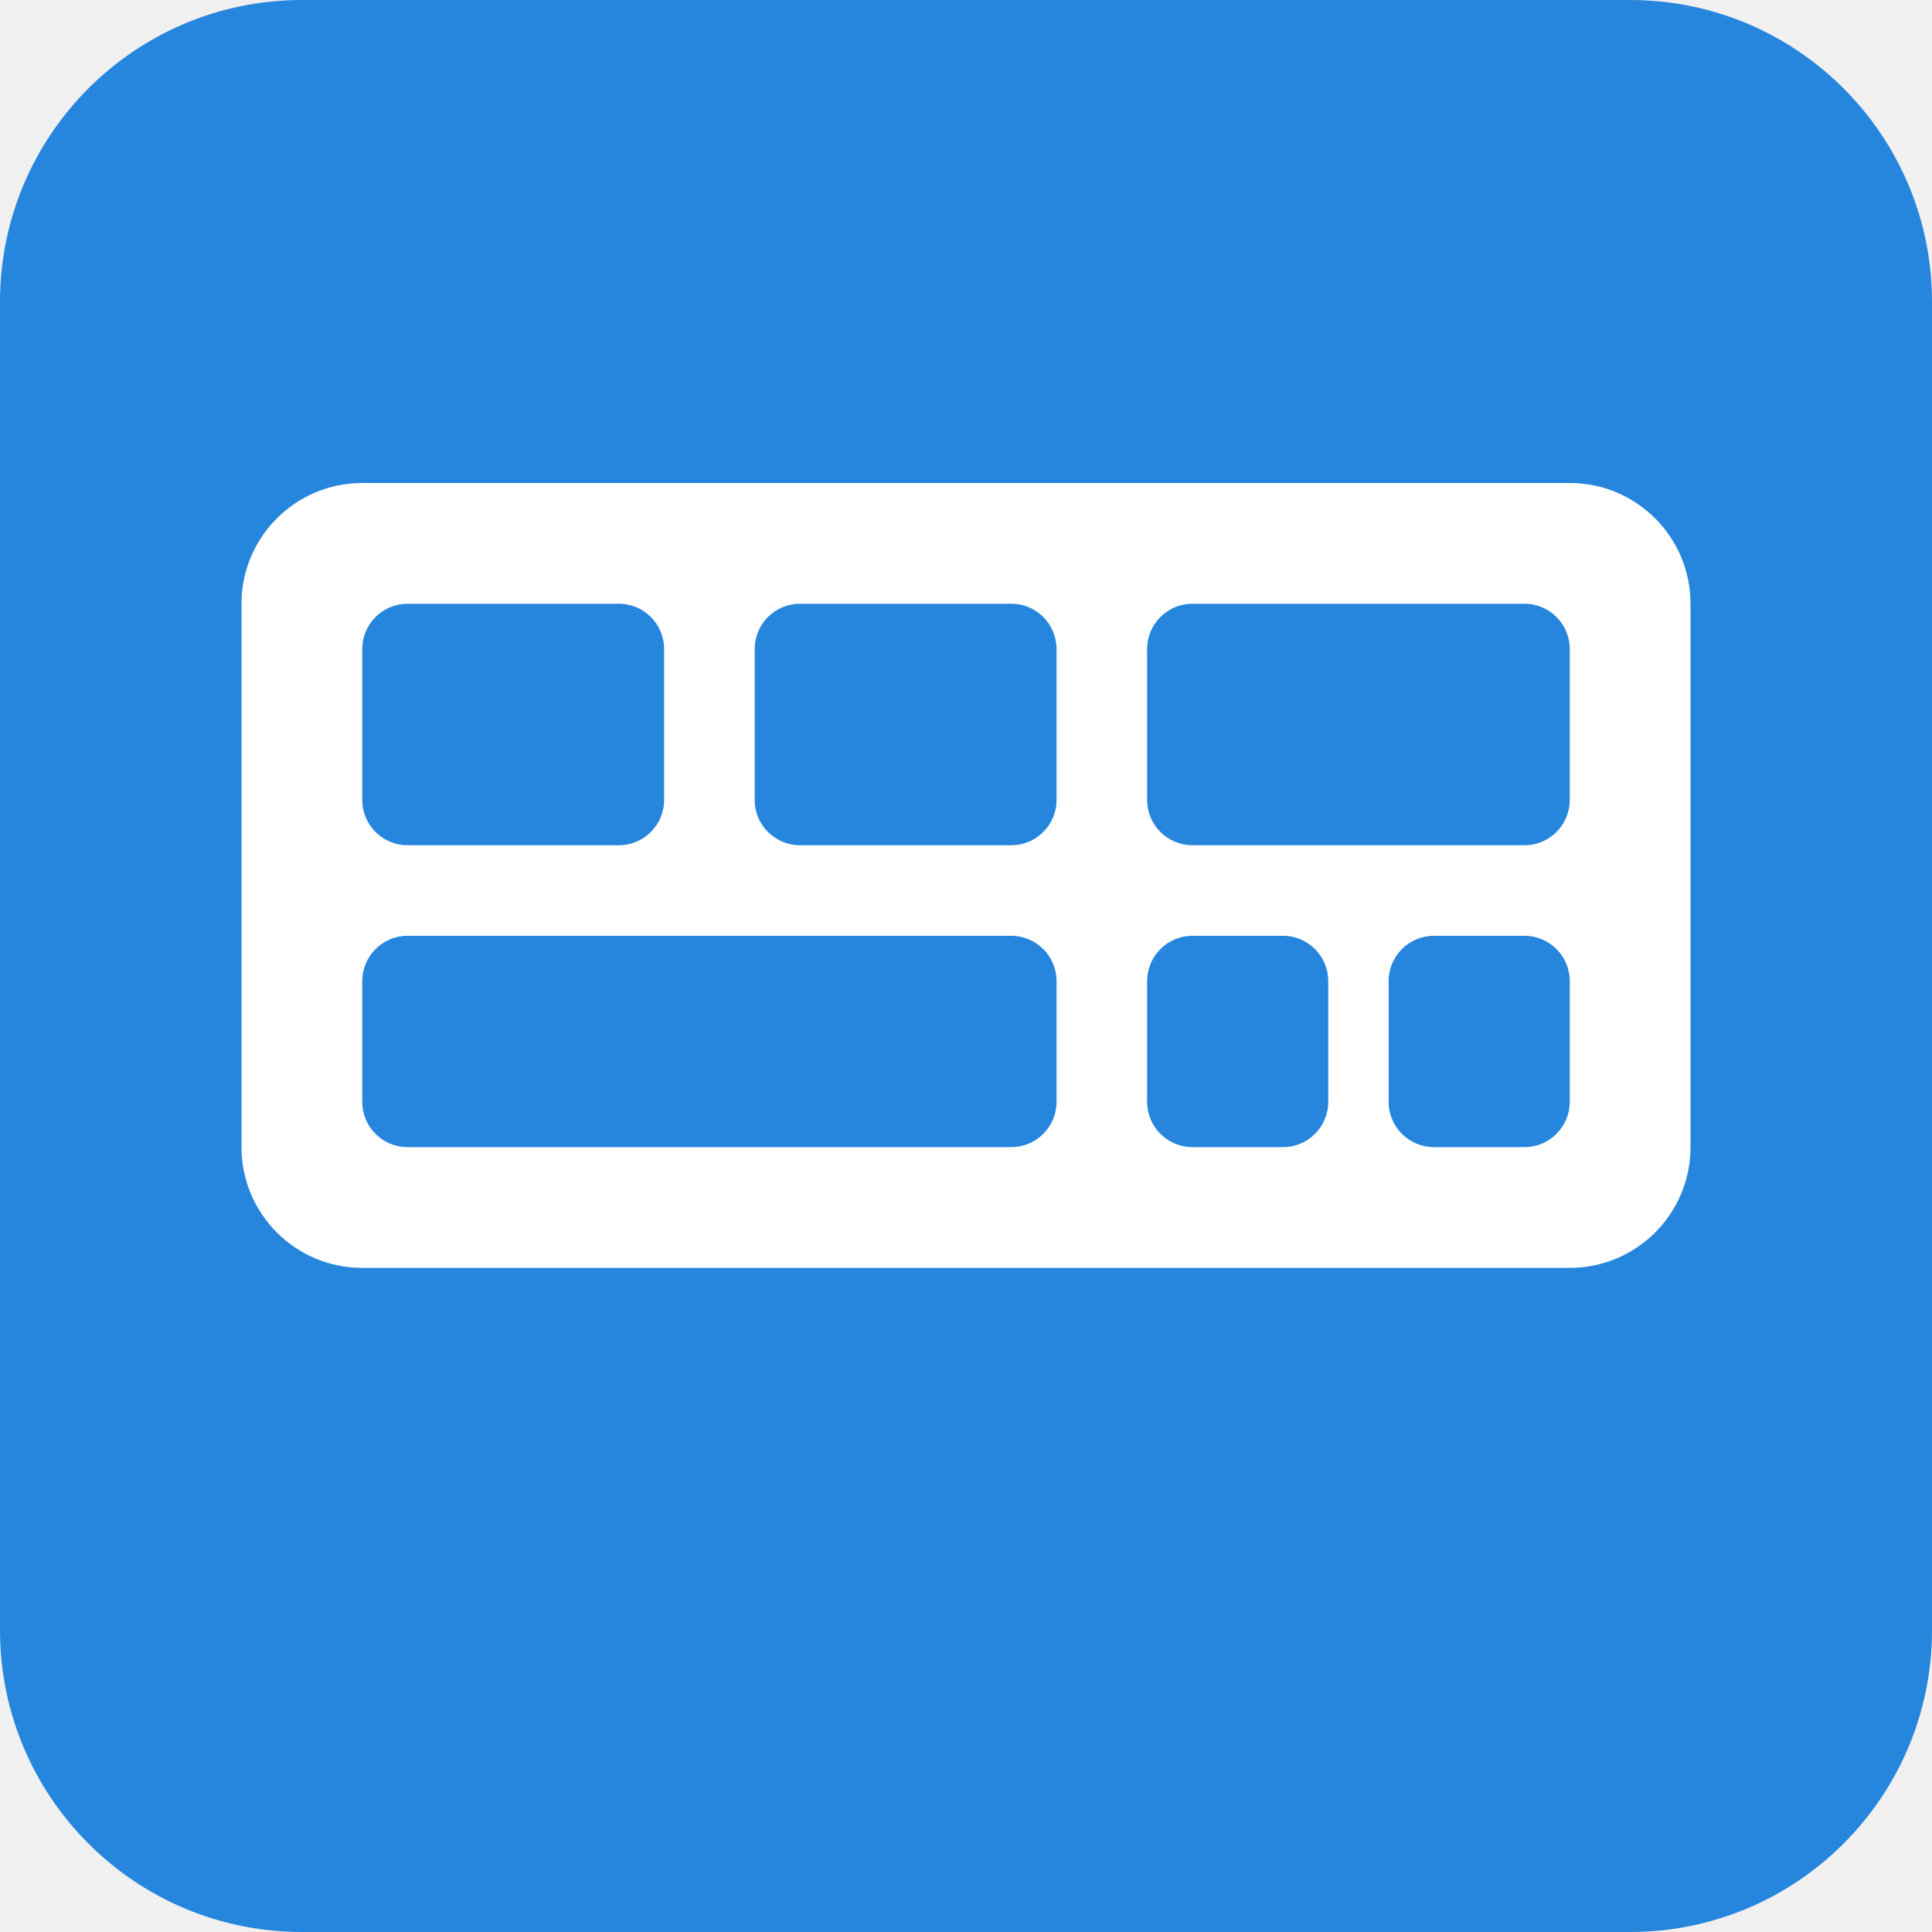
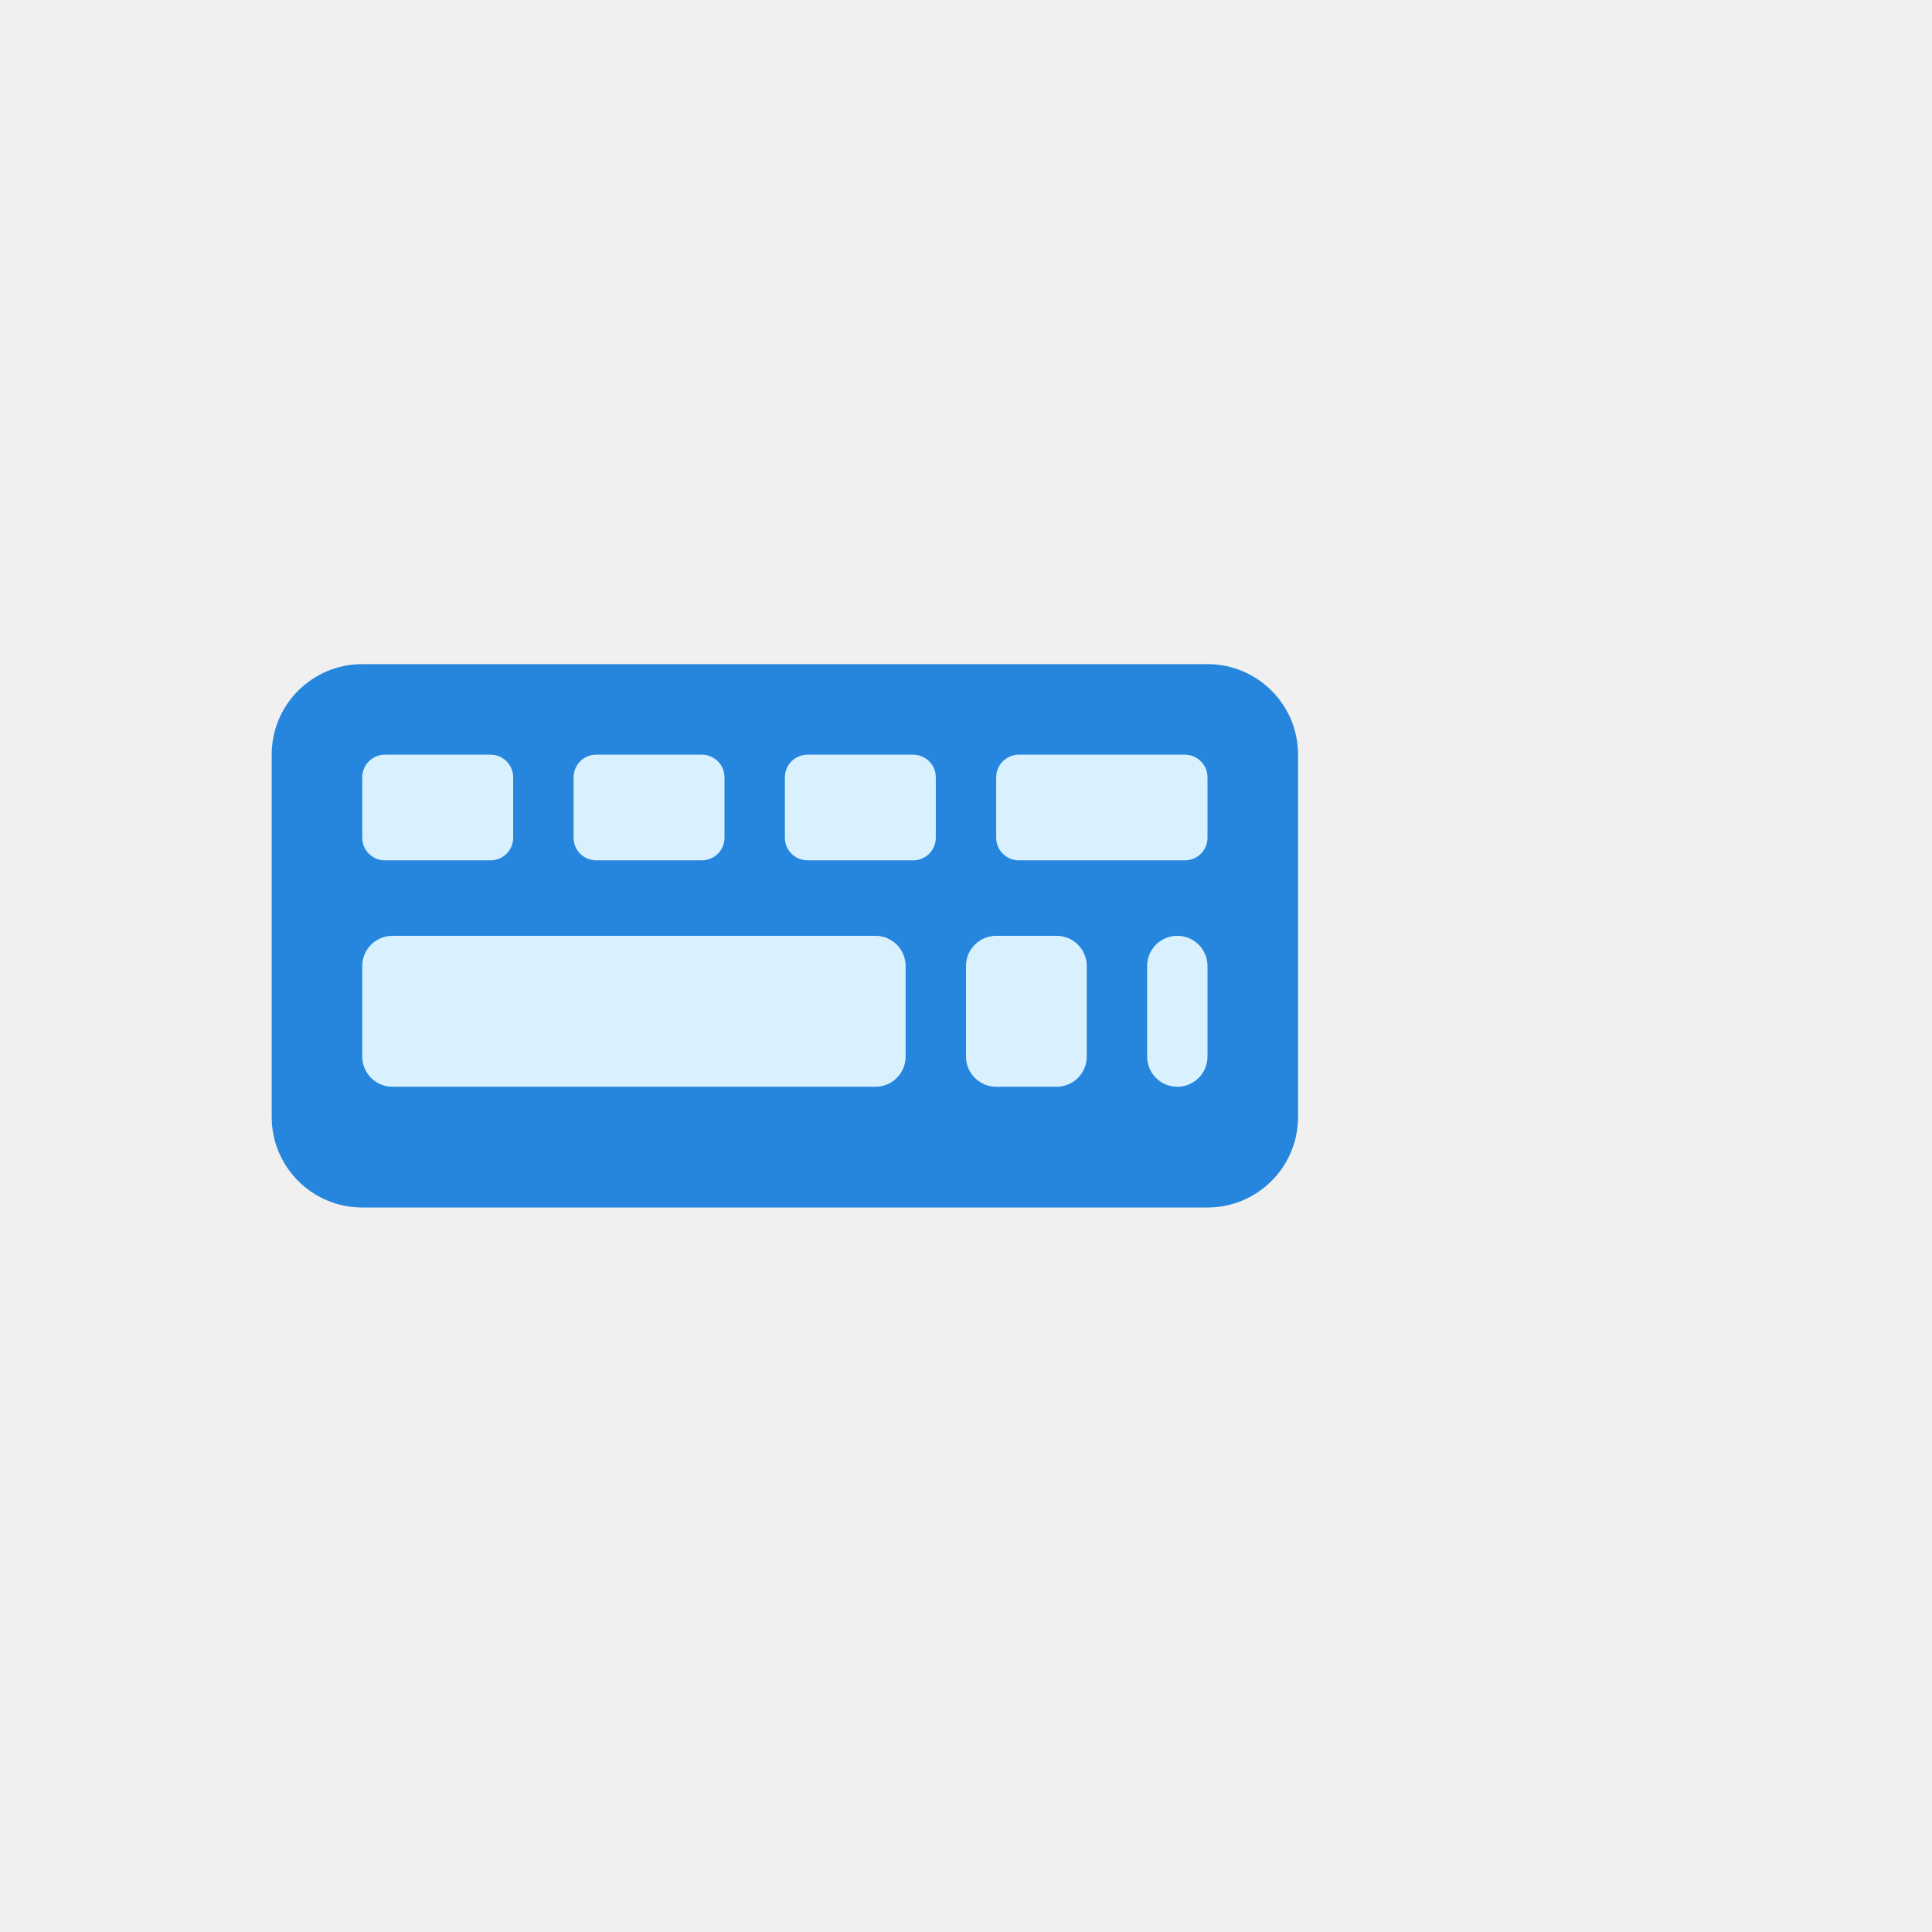
<svg xmlns="http://www.w3.org/2000/svg" viewBox="0 0 64 64">
-   <rect width="64" height="64" rx="10" fill="#2686dd" />
-   <rect x="8" y="16" width="48" height="26" rx="4" fill="#ffffff" />
-   <rect x="12" y="20" width="10" height="8" rx="1.5" fill="#2686dd" />
-   <rect x="25" y="20" width="10" height="8" rx="1.5" fill="#2686dd" />
-   <rect x="38" y="20" width="14" height="8" rx="1.5" fill="#2686dd" />
-   <rect x="12" y="31" width="23" height="7" rx="1.5" fill="#2686dd" />
-   <rect x="38" y="31" width="6" height="7" rx="1.5" fill="#2686dd" />
-   <rect x="46" y="31" width="6" height="7" rx="1.5" fill="#2686dd" />
+   <rect x="9" y="22" width="34" height="18" rx="3" fill="#2686dd" />
+   <rect x="12" y="25" width="5" height="3.5" rx="0.75" fill="#d9f1ff" />
+   <rect x="19" y="25" width="5" height="3.5" rx="0.75" fill="#d9f1ff" />
+   <rect x="26" y="25" width="5" height="3.5" rx="0.75" fill="#d9f1ff" />
+   <rect x="33" y="25" width="7" height="3.5" rx="0.75" fill="#d9f1ff" />
+   <rect x="12" y="31" width="18" height="5" rx="1" fill="#d9f1ff" />
+   <rect x="32" y="31" width="4" height="5" rx="1" fill="#d9f1ff" />
+   <rect x="38" y="31" width="2" height="5" rx="1" fill="#d9f1ff" />
</svg>
